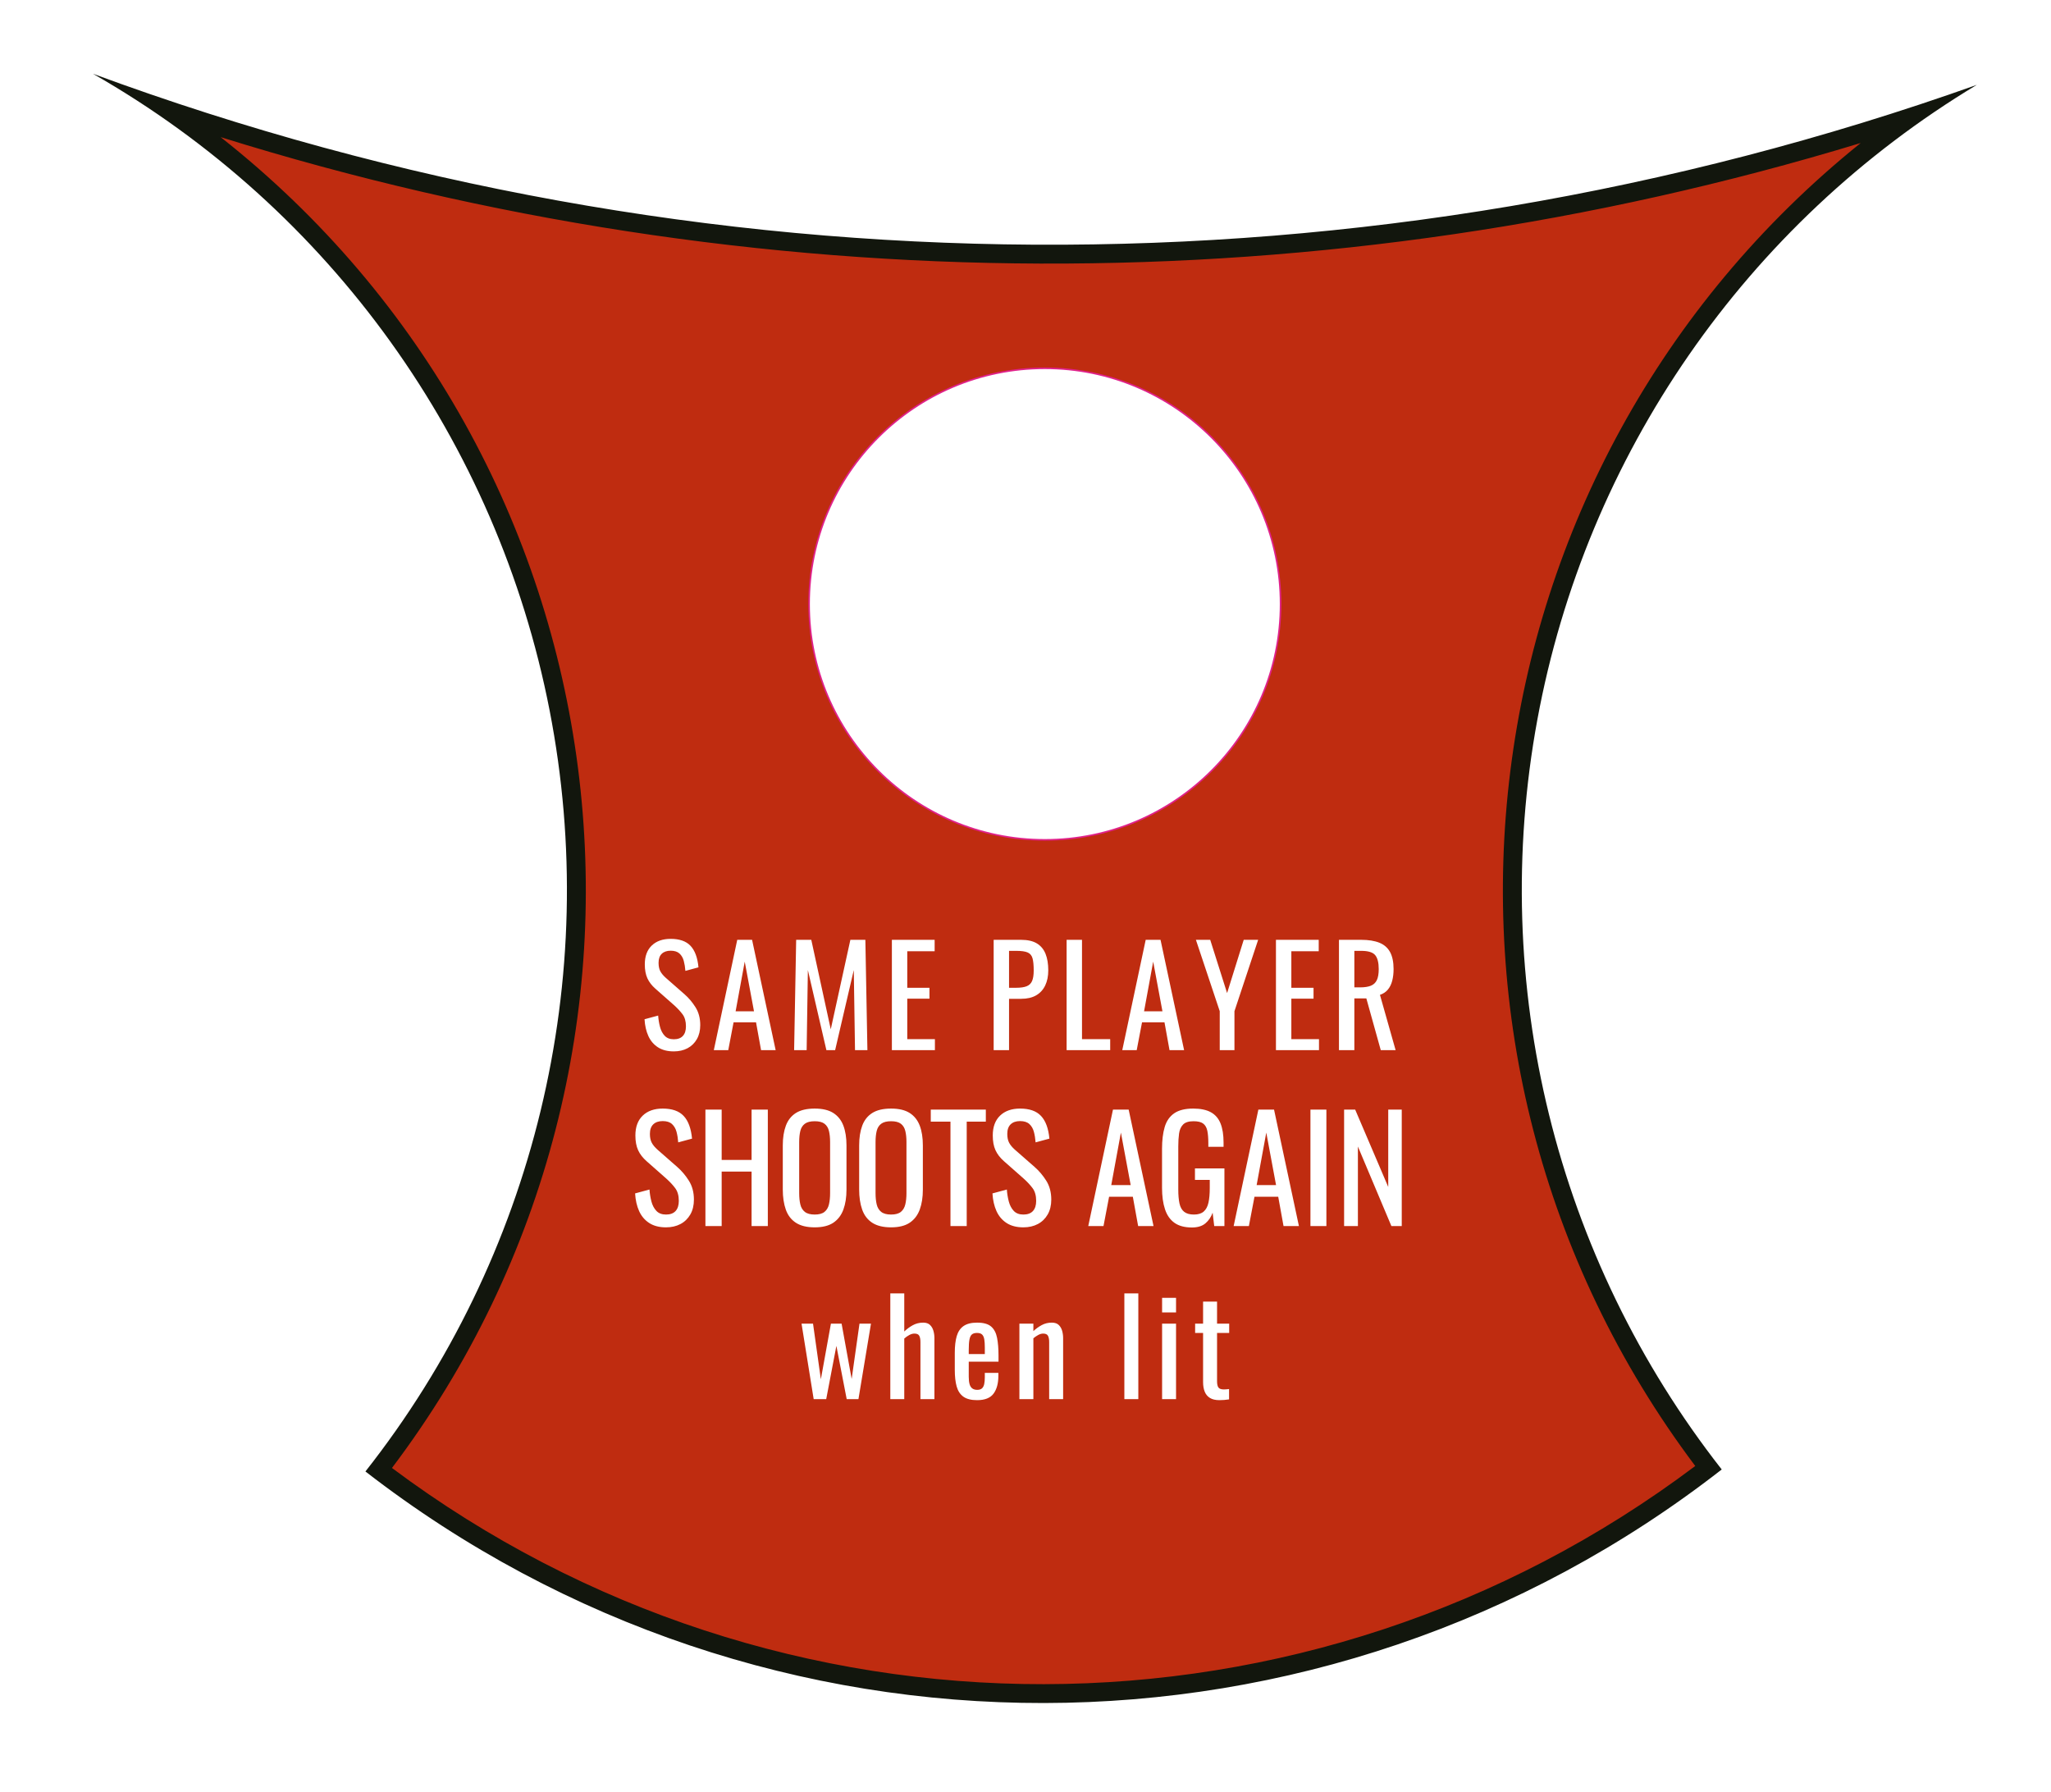
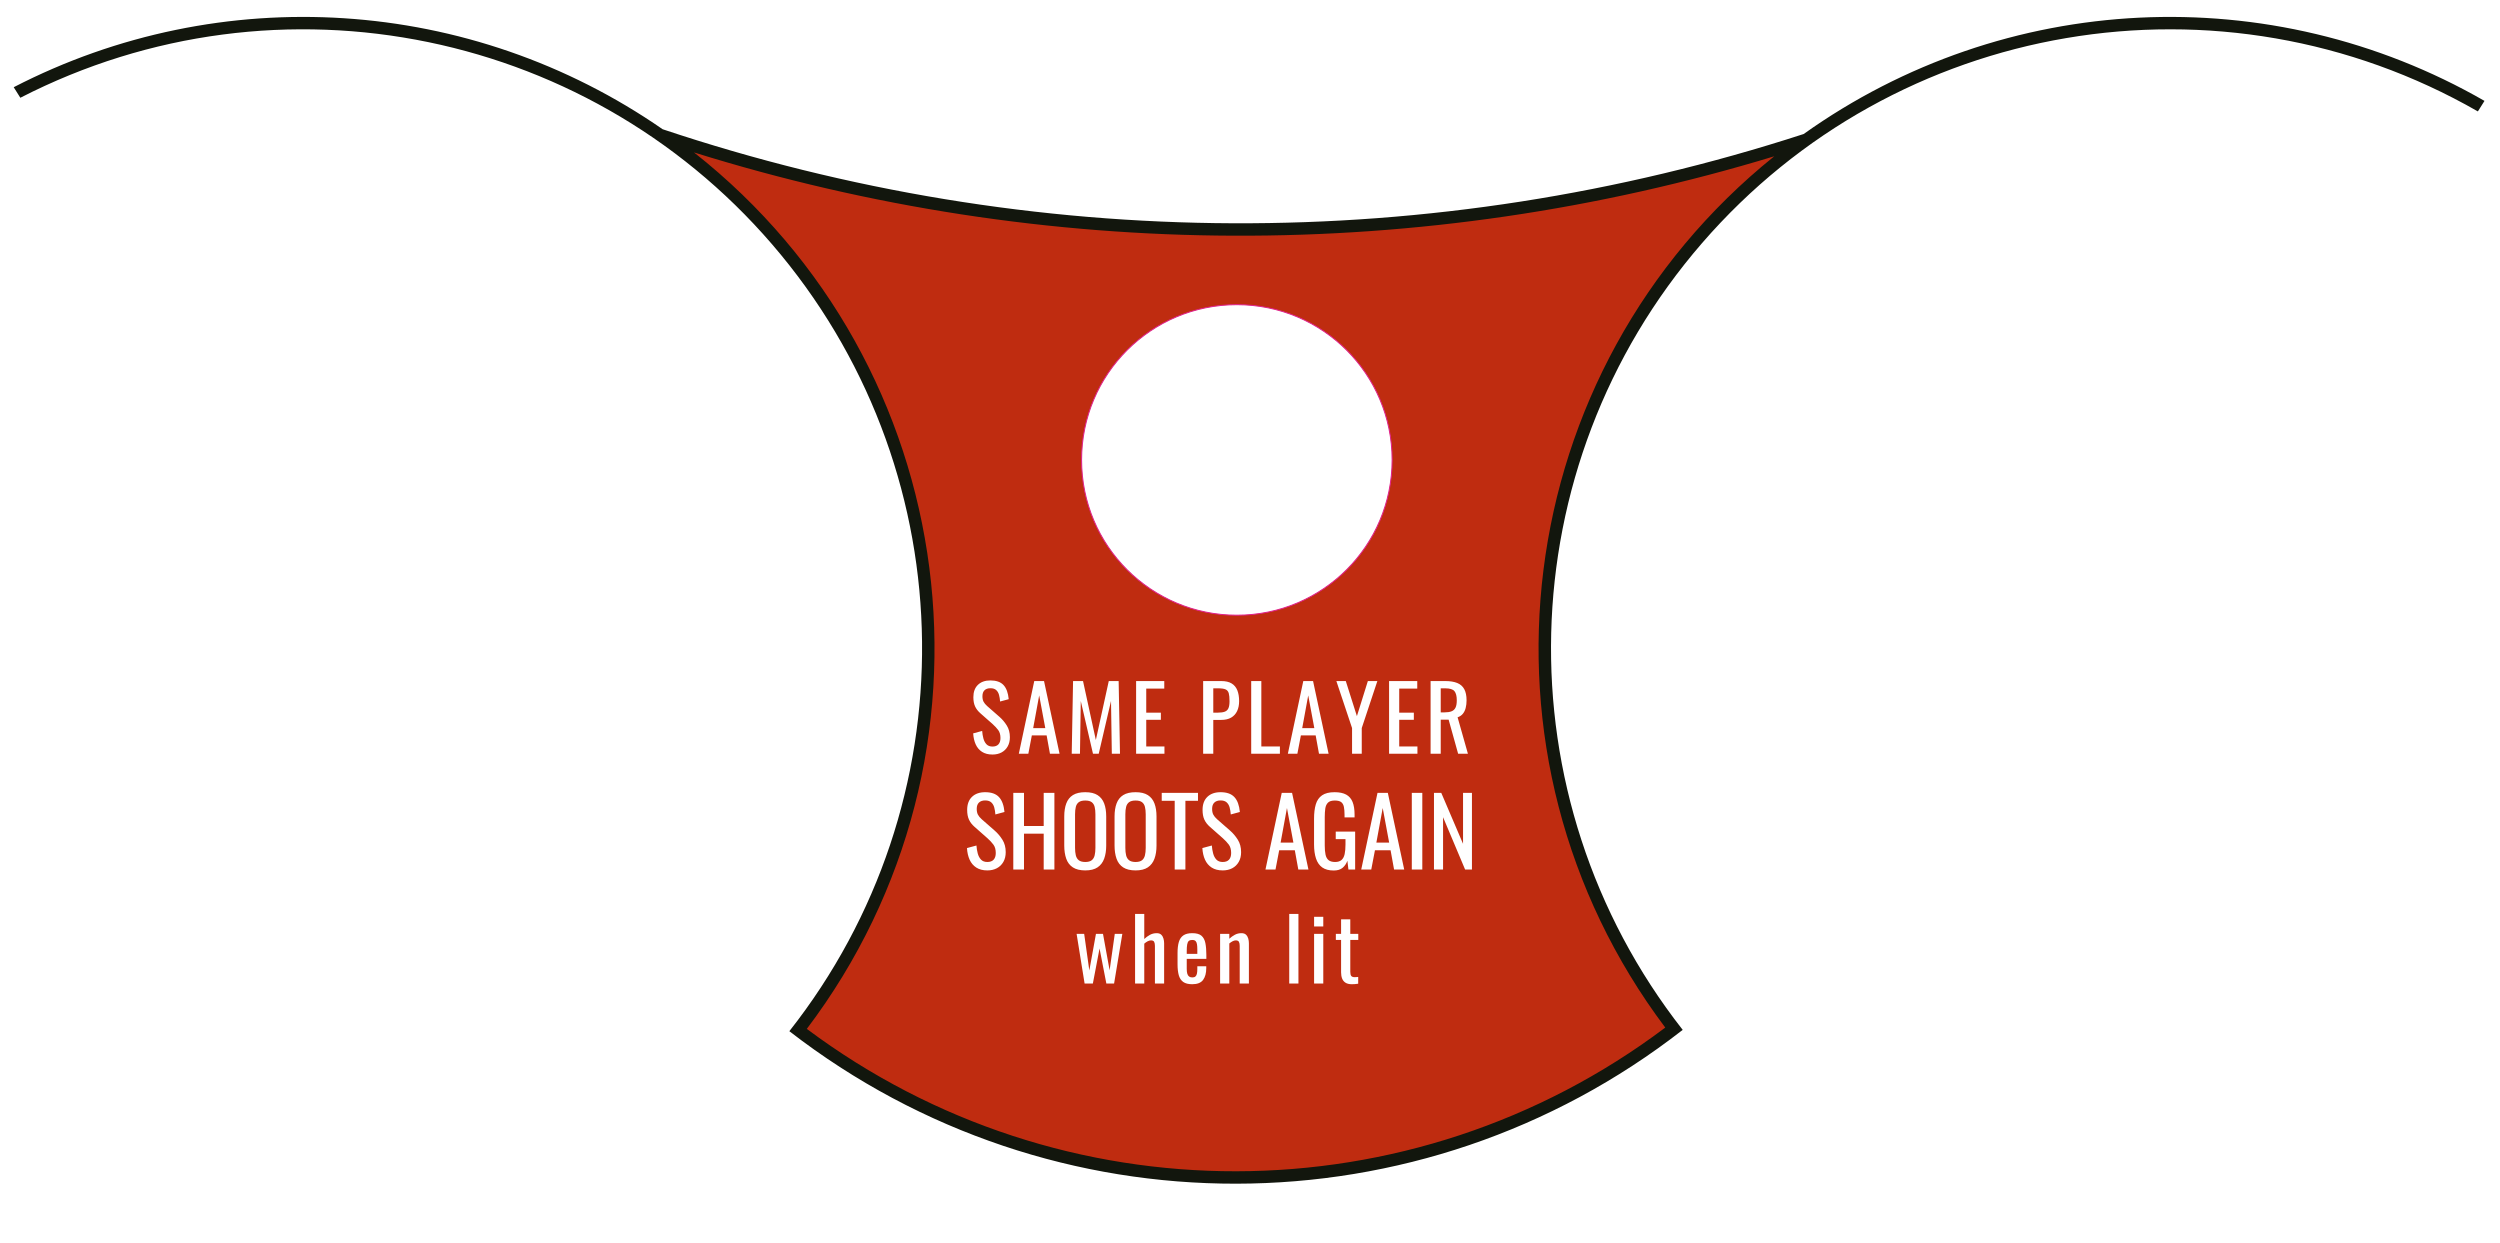
- <svg xmlns="http://www.w3.org/2000/svg" width="4.35in" height="3.8in" viewBox="0 0 1305.0 1140.0">
+ <svg xmlns="http://www.w3.org/2000/svg" width="8.05in" height="4in" viewBox="-530.0 -60.0 2415.0 1200.0">
  <g id="red">
    <path id="red-area" style="fill:#bf2c10;fill-rule:evenodd;stroke:none" d="M240.96,935.06C491.04,1125.39 837.55,1124.87 1087.06,933.79C987.40,803.90 944.74,639.11 968.88,477.18C993.01,315.25 1081.86,170.06 1215.07,74.88C854.90,192.20 466.54,190.58 107.36,70.25C243.20,164.60 334.39,310.54 359.64,474.00C384.89,637.45 341.99,804.11 240.96,935.06ZM814.80,384.30C814.80,467.14 747.64,534.30 664.80,534.30C581.96,534.30 514.80,467.14 514.80,384.30C514.80,301.46 581.96,234.30 664.80,234.30C747.64,234.30 814.80,301.46 814.80,384.30ZM428.73,668.88Q422.67,668.88 418.64,666.28Q414.61,663.68 412.53,659.09Q410.45,654.49 410.10,648.43L418.77,646.09Q419.03,649.81 419.94,653.28Q420.85,656.75 422.93,658.96Q425.01,661.17 428.73,661.17Q432.55,661.17 434.50,659.04Q436.45,656.92 436.45,652.93Q436.45,648.17 434.28,645.26Q432.11,642.36 428.82,639.41L417.03,629.01Q413.57,625.98 411.92,622.38Q410.27,618.79 410.27,613.50Q410.27,605.79 414.69,601.54Q419.11,597.29 426.74,597.29Q430.90,597.29 434.06,598.38Q437.23,599.46 439.35,601.71Q441.47,603.97 442.73,607.39Q443.99,610.81 444.42,615.41L436.10,617.66Q435.84,614.19 435.06,611.29Q434.28,608.39 432.33,606.61Q430.38,604.83 426.74,604.83Q423.10,604.83 421.06,606.78Q419.03,608.73 419.03,612.55Q419.03,615.75 420.11,617.83Q421.19,619.91 423.62,622.08L435.49,632.48Q439.48,635.95 442.51,640.76Q445.55,645.57 445.55,652.15Q445.55,657.35 443.38,661.12Q441.21,664.89 437.44,666.89Q433.67,668.88 428.73,668.88ZM454.18,668.10L469.09,597.90L478.53,597.90L493.53,668.10L484.25,668.10L481.05,650.42L466.75,650.42L463.37,668.10ZM468.05,643.40L479.75,643.40L473.85,611.77ZM505.28,668.10L506.58,597.90L516.20,597.90L528.59,654.84L541.07,597.90L550.61,597.90L551.91,668.10L544.02,668.10L543.24,617.14L531.37,668.10L525.82,668.10L514.03,617.14L513.25,668.10ZM567.48,668.10L567.48,597.90L594.69,597.90L594.69,605.18L577.27,605.18L577.27,628.41L591.40,628.41L591.40,635.34L577.27,635.34L577.27,661.08L594.86,661.08L594.86,668.10ZM632.24,668.10L632.24,597.90L649.66,597.90Q655.98,597.90 659.75,600.20Q663.52,602.49 665.26,606.83Q666.99,611.16 666.99,617.31Q666.99,622.86 665.04,626.93Q663.09,631.01 659.28,633.22Q655.46,635.43 649.74,635.43L642.03,635.43L642.03,668.10ZM642.03,628.41L646.54,628.41Q650.78,628.41 653.21,627.45Q655.64,626.50 656.68,624.12Q657.72,621.73 657.72,617.40Q657.72,612.37 656.98,609.69Q656.24,607.00 653.90,605.96Q651.56,604.92 646.62,604.92L642.03,604.92ZM678.66,668.10L678.66,597.90L688.45,597.90L688.45,661.08L706.39,661.08L706.39,668.10ZM714.07,668.10L728.98,597.90L738.42,597.90L753.42,668.10L744.14,668.10L740.94,650.42L726.64,650.42L723.26,668.10ZM727.94,643.40L739.64,643.40L733.74,611.77ZM776.09,668.10L776.09,643.31L760.93,597.90L770.03,597.90L780.77,631.79L791.35,597.90L800.53,597.90L785.45,643.31L785.45,668.10ZM811.85,668.10L811.85,597.90L839.07,597.90L839.07,605.18L821.65,605.18L821.65,628.41L835.77,628.41L835.77,635.34L821.65,635.34L821.65,661.08L839.24,661.08L839.24,668.10ZM851.95,668.10L851.95,597.90L866.07,597.90Q873.09,597.90 877.69,599.76Q882.28,601.63 884.49,605.74Q886.70,609.86 886.70,616.53Q886.70,620.61 885.83,623.94Q884.97,627.28 883.06,629.58Q881.15,631.87 878.03,632.91L888.00,668.10L878.55,668.10L869.37,635.17L861.74,635.17L861.74,668.10ZM861.74,628.15L865.47,628.15Q869.63,628.15 872.23,627.11Q874.83,626.07 876.04,623.55Q877.25,621.04 877.25,616.53Q877.25,610.38 875.00,607.65Q872.75,604.92 866.07,604.92L861.74,604.92ZM423.77,780.82Q417.36,780.82 413.11,778.08Q408.86,775.33 406.66,770.49Q404.47,765.64 404.10,759.23L413.25,756.76Q413.52,760.70 414.48,764.36Q415.44,768.02 417.64,770.35Q419.83,772.68 423.77,772.68Q427.79,772.68 429.85,770.44Q431.91,768.20 431.91,763.99Q431.91,758.96 429.62,755.89Q427.34,752.83 423.86,749.72L411.42,738.74Q407.76,735.54 406.02,731.74Q404.28,727.95 404.28,722.37Q404.28,714.22 408.95,709.74Q413.61,705.26 421.66,705.26Q426.06,705.26 429.39,706.40Q432.73,707.55 434.98,709.93Q437.22,712.30 438.54,715.92Q439.87,719.53 440.33,724.38L431.54,726.76Q431.27,723.10 430.45,720.03Q429.62,716.97 427.56,715.09Q425.51,713.22 421.66,713.22Q417.82,713.22 415.67,715.28Q413.52,717.34 413.52,721.36Q413.52,724.75 414.67,726.94Q415.81,729.14 418.37,731.42L430.90,742.40Q435.11,746.06 438.31,751.14Q441.52,756.21 441.52,763.17Q441.52,768.66 439.23,772.64Q436.94,776.62 432.96,778.72Q428.98,780.82 423.77,780.82ZM448.84,780.00L448.84,705.90L459.18,705.90L459.18,737.92L478.21,737.92L478.21,705.90L488.55,705.90L488.55,780.00L478.21,780.00L478.21,745.33L459.18,745.33L459.18,780.00ZM518.38,780.82Q510.88,780.82 506.40,777.90Q501.91,774.97 499.99,769.53Q498.07,764.08 498.07,756.76L498.07,728.68Q498.07,721.36 500.04,716.10Q502.01,710.84 506.44,708.05Q510.88,705.26 518.38,705.26Q525.88,705.26 530.27,708.10Q534.66,710.93 536.63,716.15Q538.60,721.36 538.60,728.68L538.60,756.86Q538.60,764.08 536.63,769.48Q534.66,774.88 530.27,777.85Q525.88,780.82 518.38,780.82ZM518.38,772.68Q522.50,772.68 524.60,770.99Q526.71,769.30 527.44,766.23Q528.17,763.17 528.17,759.05L528.17,726.57Q528.17,722.46 527.44,719.49Q526.71,716.51 524.60,714.91Q522.50,713.31 518.38,713.31Q514.26,713.31 512.11,714.91Q509.96,716.51 509.23,719.49Q508.50,722.46 508.50,726.57L508.50,759.05Q508.50,763.17 509.23,766.23Q509.96,769.30 512.11,770.99Q514.26,772.68 518.38,772.68ZM566.97,780.82Q559.47,780.82 554.98,777.90Q550.50,774.97 548.58,769.53Q546.66,764.08 546.66,756.76L546.66,728.68Q546.66,721.36 548.63,716.10Q550.59,710.84 555.03,708.05Q559.47,705.26 566.97,705.26Q574.47,705.26 578.86,708.10Q583.25,710.93 585.22,716.15Q587.19,721.36 587.19,728.68L587.19,756.86Q587.19,764.08 585.22,769.48Q583.25,774.88 578.86,777.85Q574.47,780.82 566.97,780.82ZM566.97,772.68Q571.08,772.68 573.19,770.99Q575.29,769.30 576.02,766.23Q576.76,763.17 576.76,759.05L576.76,726.57Q576.76,722.46 576.02,719.49Q575.29,716.51 573.19,714.91Q571.08,713.31 566.97,713.31Q562.85,713.31 560.70,714.91Q558.55,716.51 557.82,719.49Q557.09,722.46 557.09,726.57L557.09,759.05Q557.09,763.17 557.82,766.23Q558.55,769.30 560.70,770.99Q562.85,772.68 566.97,772.68ZM604.76,780.00L604.76,713.58L592.23,713.58L592.23,705.90L627.26,705.90L627.26,713.58L615.10,713.58L615.10,780.00ZM651.15,780.82Q644.75,780.82 640.49,778.08Q636.24,775.33 634.04,770.49Q631.85,765.64 631.48,759.23L640.63,756.76Q640.91,760.70 641.87,764.36Q642.83,768.02 645.02,770.35Q647.22,772.68 651.15,772.68Q655.18,772.68 657.23,770.44Q659.29,768.20 659.29,763.99Q659.29,758.96 657.01,755.89Q654.72,752.83 651.24,749.72L638.80,738.74Q635.14,735.54 633.40,731.74Q631.67,727.95 631.67,722.37Q631.67,714.22 636.33,709.74Q641.00,705.26 649.05,705.26Q653.44,705.26 656.78,706.40Q660.12,707.55 662.36,709.93Q664.60,712.30 665.93,715.92Q667.25,719.53 667.71,724.38L658.93,726.76Q658.65,723.10 657.83,720.03Q657.01,716.97 654.95,715.09Q652.89,713.22 649.05,713.22Q645.20,713.22 643.05,715.28Q640.91,717.34 640.91,721.36Q640.91,724.75 642.05,726.94Q643.19,729.14 645.75,731.42L658.29,742.40Q662.49,746.06 665.70,751.14Q668.90,756.21 668.90,763.17Q668.90,768.66 666.61,772.64Q664.32,776.62 660.34,778.72Q656.37,780.82 651.15,780.82ZM692.43,780.00L708.16,705.90L718.14,705.90L733.96,780.00L724.17,780.00L720.79,761.34L705.69,761.34L702.13,780.00ZM707.07,753.93L719.42,753.93L713.20,720.54ZM758.40,780.91Q751.45,780.91 747.28,777.94Q743.12,774.97 741.25,769.30Q739.37,763.62 739.37,755.67L739.37,730.87Q739.37,722.73 741.06,717.02Q742.75,711.30 747.10,708.28Q751.45,705.26 759.22,705.26Q766.17,705.26 770.43,707.59Q774.68,709.93 776.60,714.73Q778.52,719.53 778.52,726.85L778.52,729.59L768.83,729.59L768.83,727.31Q768.83,722.46 768.19,719.39Q767.55,716.33 765.58,714.82Q763.61,713.31 759.40,713.31Q754.83,713.31 752.77,715.41Q750.71,717.52 750.21,721.13Q749.71,724.75 749.71,729.32L749.71,756.76Q749.71,762.07 750.48,765.64Q751.26,769.21 753.46,770.94Q755.65,772.68 759.68,772.68Q763.70,772.68 765.90,770.76Q768.09,768.84 768.92,765.09Q769.74,761.34 769.74,755.76L769.74,750.63L760.32,750.63L760.32,743.32L779.07,743.32L779.07,780.00L772.58,780.00L771.57,771.49Q770.11,775.61 767.00,778.26Q763.89,780.91 758.40,780.91ZM784.94,780.00L800.67,705.90L810.64,705.90L826.47,780.00L816.68,780.00L813.30,761.34L798.20,761.34L794.63,780.00ZM799.57,753.93L811.92,753.93L805.70,720.54ZM833.80,780.00L833.80,705.90L843.95,705.90L843.95,780.00ZM855.22,780.00L855.22,705.90L862.26,705.90L883.30,755.12L883.30,705.90L891.90,705.90L891.90,780.00L885.31,780.00L864.00,729.41L864.00,780.00ZM517.72,890.10L510.00,842.10L517.31,842.10L522.29,877.48L528.69,842.10L535.49,842.10L541.89,877.31L546.87,842.10L554.18,842.10L546.21,890.10L538.73,890.10L532.17,856.22L525.70,890.10ZM566.48,890.10L566.48,822.83L575.36,822.83L575.36,847.08Q577.77,844.76 580.76,843.10Q583.75,841.44 587.40,841.44Q590.23,841.44 591.76,842.93Q593.30,844.43 593.92,846.67Q594.55,848.91 594.55,851.23L594.55,890.10L585.66,890.10L585.66,853.81Q585.66,851.23 584.91,849.82Q584.17,848.41 581.84,848.41Q580.26,848.41 578.56,849.32Q576.86,850.24 575.36,851.57L575.36,890.10ZM621.71,890.76Q616.06,890.76 612.99,888.56Q609.92,886.36 608.71,882.09Q607.51,877.81 607.51,871.58L607.51,860.62Q607.51,854.22 608.75,849.99Q610.00,845.75 613.11,843.59Q616.23,841.44 621.71,841.44Q627.77,841.44 630.64,843.93Q633.50,846.42 634.41,851.11Q635.33,855.80 635.33,862.36L635.33,866.27L616.39,866.27L616.39,875.90Q616.39,878.81 616.93,880.63Q617.47,882.46 618.68,883.33Q619.88,884.20 621.79,884.20Q623.78,884.20 624.82,883.25Q625.86,882.29 626.23,880.51Q626.61,878.72 626.61,876.31L626.61,873.41L635.24,873.41L635.24,875.23Q635.24,882.46 632.17,886.61Q629.10,890.76 621.71,890.76ZM616.39,861.45L626.61,861.45L626.61,857.13Q626.61,854.14 626.28,852.11Q625.94,850.07 624.91,849.03Q623.87,848.00 621.63,848.00Q619.47,848.00 618.34,848.99Q617.22,849.99 616.81,852.36Q616.39,854.72 616.39,858.88ZM648.62,890.10L648.62,842.10L657.51,842.10L657.51,846.83Q659.92,844.59 662.82,843.01Q665.73,841.44 669.22,841.44Q672.12,841.44 673.66,842.93Q675.20,844.43 675.82,846.67Q676.44,848.91 676.44,851.23L676.44,890.10L667.56,890.10L667.56,853.81Q667.56,851.23 666.81,849.82Q666.06,848.41 663.74,848.41Q662.24,848.41 660.62,849.28Q659.00,850.16 657.51,851.40L657.51,890.10ZM715.40,890.10L715.40,822.83L724.29,822.83L724.29,890.10ZM739.41,890.10L739.41,842.10L748.29,842.10L748.29,890.10ZM739.41,834.96L739.41,825.66L748.29,825.66L748.29,834.96ZM775.87,890.76Q772.13,890.76 769.85,889.35Q767.57,887.94 766.53,885.37Q765.49,882.79 765.49,879.30L765.49,848.00L760.43,848.00L760.43,842.10L765.49,842.10L765.49,828.07L774.38,828.07L774.38,842.10L782.10,842.10L782.10,848.00L774.38,848.00L774.38,878.72Q774.38,881.55 775.29,882.75Q776.20,883.95 778.78,883.95Q779.44,883.95 780.31,883.87Q781.19,883.79 782.02,883.71L782.02,890.27Q780.36,890.52 778.94,890.64Q777.53,890.76 775.87,890.76Z" />
  </g>
  <g id="black">
-     <path id="black-outline" style="fill:#12160d;stroke:none" d="M232.51,936.13C486.64,1133.03 841.94,1132.50 1095.49,934.86C989.85,800.01 947.14,626.32 978.18,457.85C1009.22,289.38 1111.04,142.33 1257.81,53.98C869.74,191.99 445.56,189.49 59.15,46.93C210.30,133.17 316.37,280.98 349.67,451.79C382.97,622.59 340.20,799.43 232.51,936.13ZM249.39,933.90C449.56,669.06 401.12,292.75 140.39,87.24C479.97,193.23 843.58,194.53 1183.91,90.98C927.52,297.20 880.94,669.63 1078.65,932.64C833.22,1117.25 495.39,1117.77 249.39,933.90Z" />
+     <path id="black-outline" style="fill:#12160d;stroke:none" d="M232.51,936.13C486.64,1133.03 841.94,1132.50 1095.49,934.86C919.10,709.69 926.92,391.13 1114.14,174.88C1301.36,-41.37 1615.52,-94.71 1863.62,47.63L1870.02,37.46C1663.37,-81.31 1406.48,-68.81 1212.34,69.46C853.92,186.00 467.54,184.39 110.11,64.85C-75.27,-63.54 -316.37,-79.16 -516.76,24.25L-510.35,34.44C-260.28,-94.05 45.53,-30.95 224.31,186.05C403.08,403.04 406.50,715.28 232.51,936.13ZM249.39,933.90C449.56,669.06 401.12,292.75 140.39,87.24C479.97,193.23 843.58,194.53 1183.91,90.98C927.52,297.20 880.94,669.63 1078.65,932.64C833.22,1117.25 495.39,1117.77 249.39,933.90Z" />
  </g>
  <g id="holes">
    <path id="hole1" style="fill:none;stroke:#e0218a;stroke-width:1" d="M814.80,384.30C814.80,301.46 747.64,234.30 664.80,234.30C581.96,234.30 514.80,301.46 514.80,384.30C514.80,467.14 581.96,534.30 664.80,534.30C747.64,534.30 814.80,467.14 814.80,384.30Z" />
  </g>
</svg>
